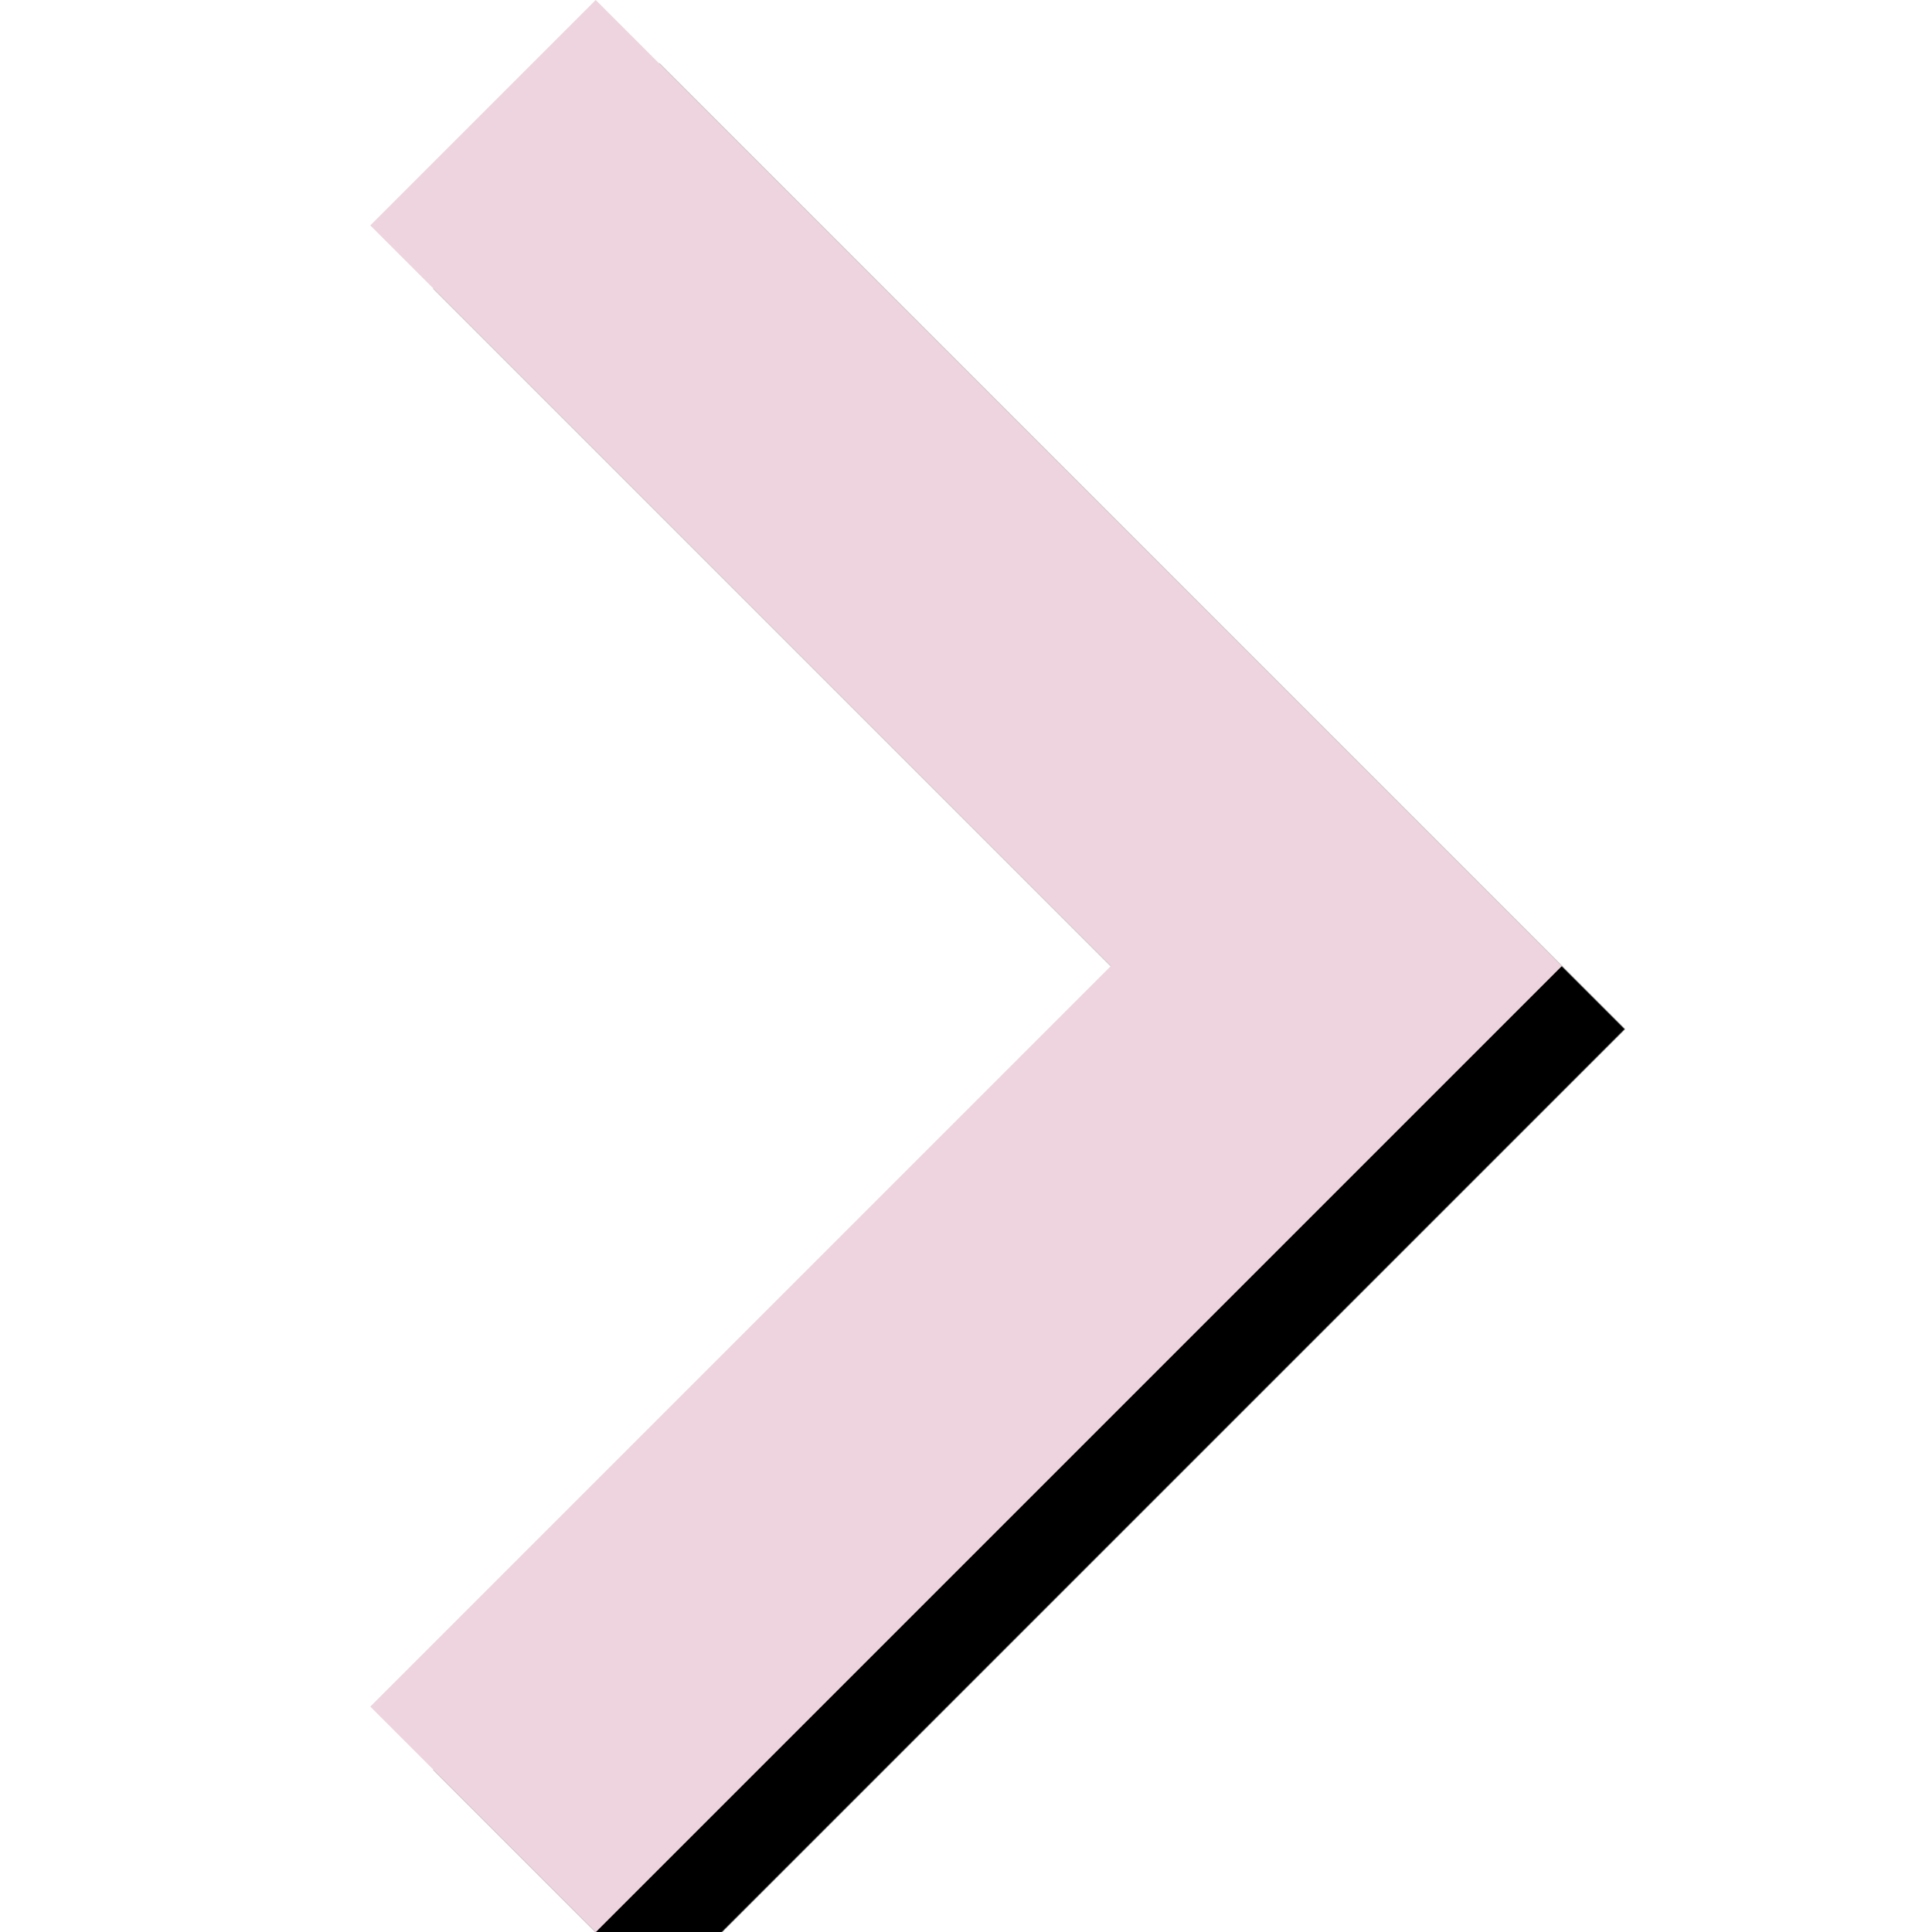
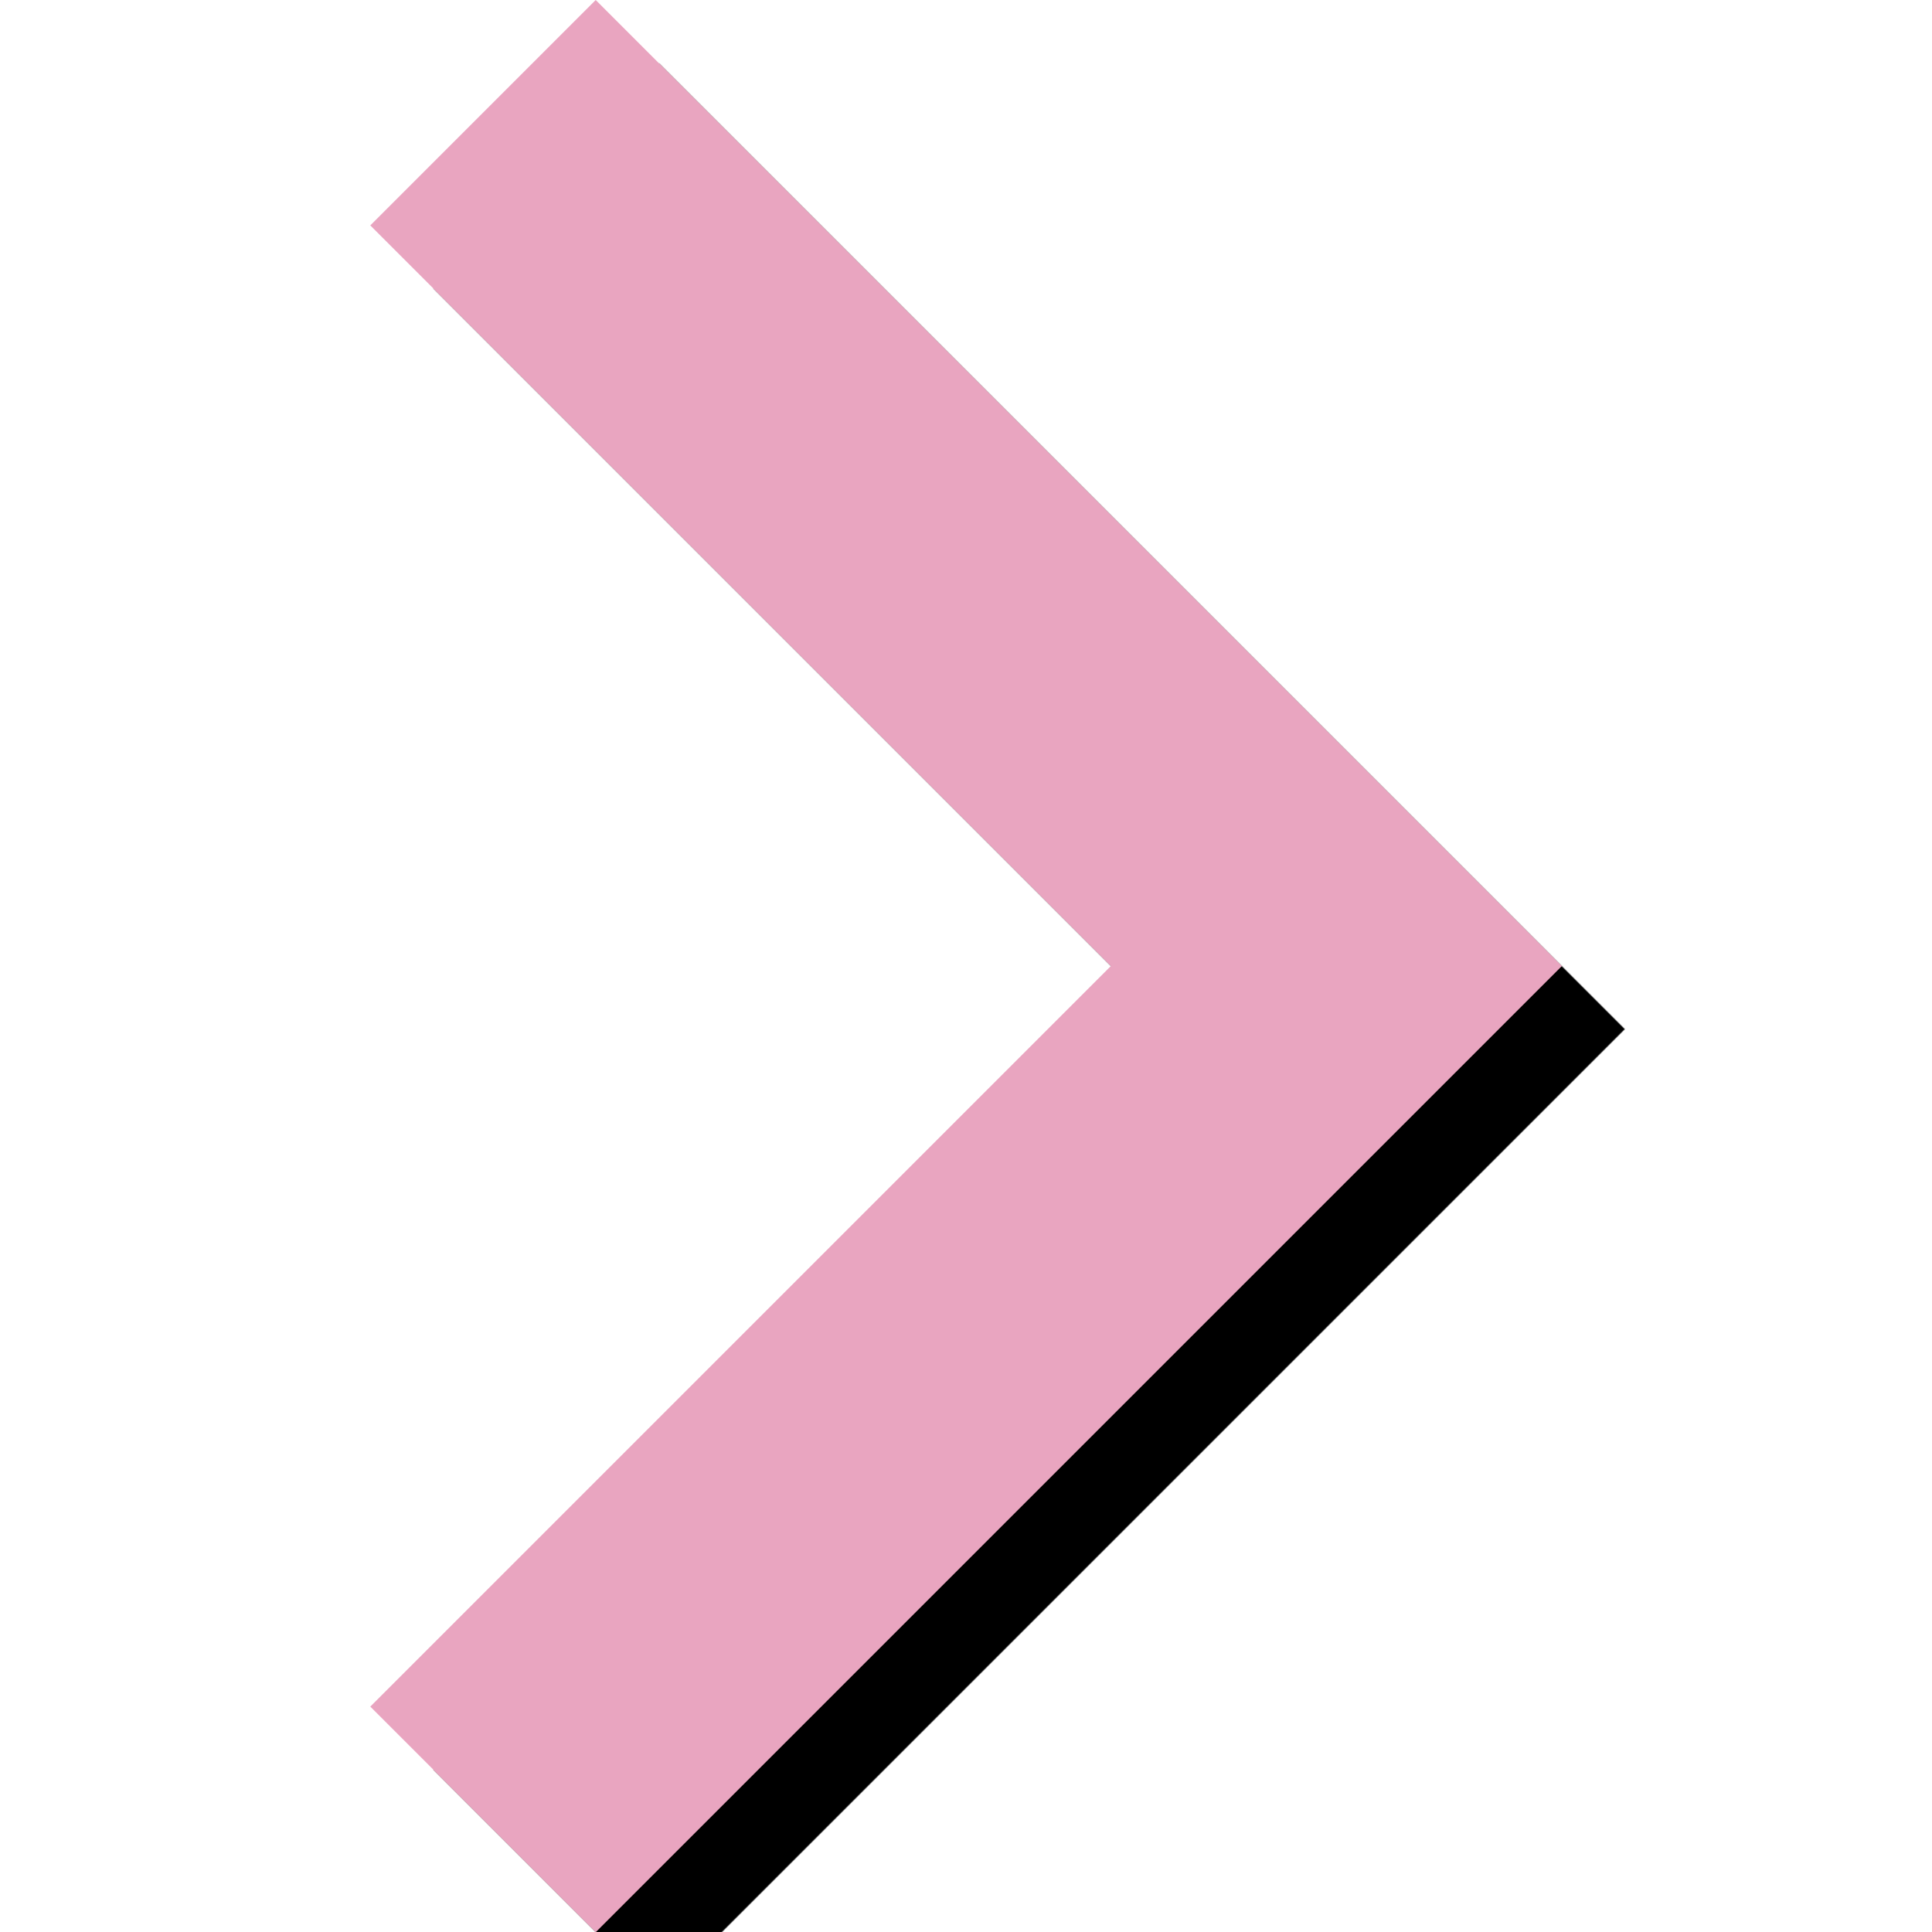
- <svg xmlns="http://www.w3.org/2000/svg" version="1.1" id="Capa_1" x="0px" y="0px" width="306px" height="306px" viewBox="0 0 306 306" xml:space="preserve" style="fill: hsl(335, 40%, 88%)">
+ <svg xmlns="http://www.w3.org/2000/svg" version="1.1" id="Capa_1" x="0px" y="0px" width="306px" height="306px" viewBox="0 0 306 306" xml:space="preserve" style="fill: hsl(336, 60%, 78%)">
  <filter id="dropshadow" height="130%">
    <feGaussianBlur in="SourceAlpha" stdDeviation="0" />
    <feOffset dx="10" dy="10" result="offsetblur" />
    <feComponentTransfer>
      <feFuncA type="linear" slope="1" />
    </feComponentTransfer>
    <feMerge>
      <feMergeNode />
      <feMergeNode in="SourceGraphic" />
    </feMerge>
  </filter>
  <g id="chevron-right">
    <polygon style="filter:url(#dropshadow)" points="94.35,0 58.65,35.7 175.95,153 58.65,270.3 94.35,306 247.35,153   " />
  </g>
</svg>
